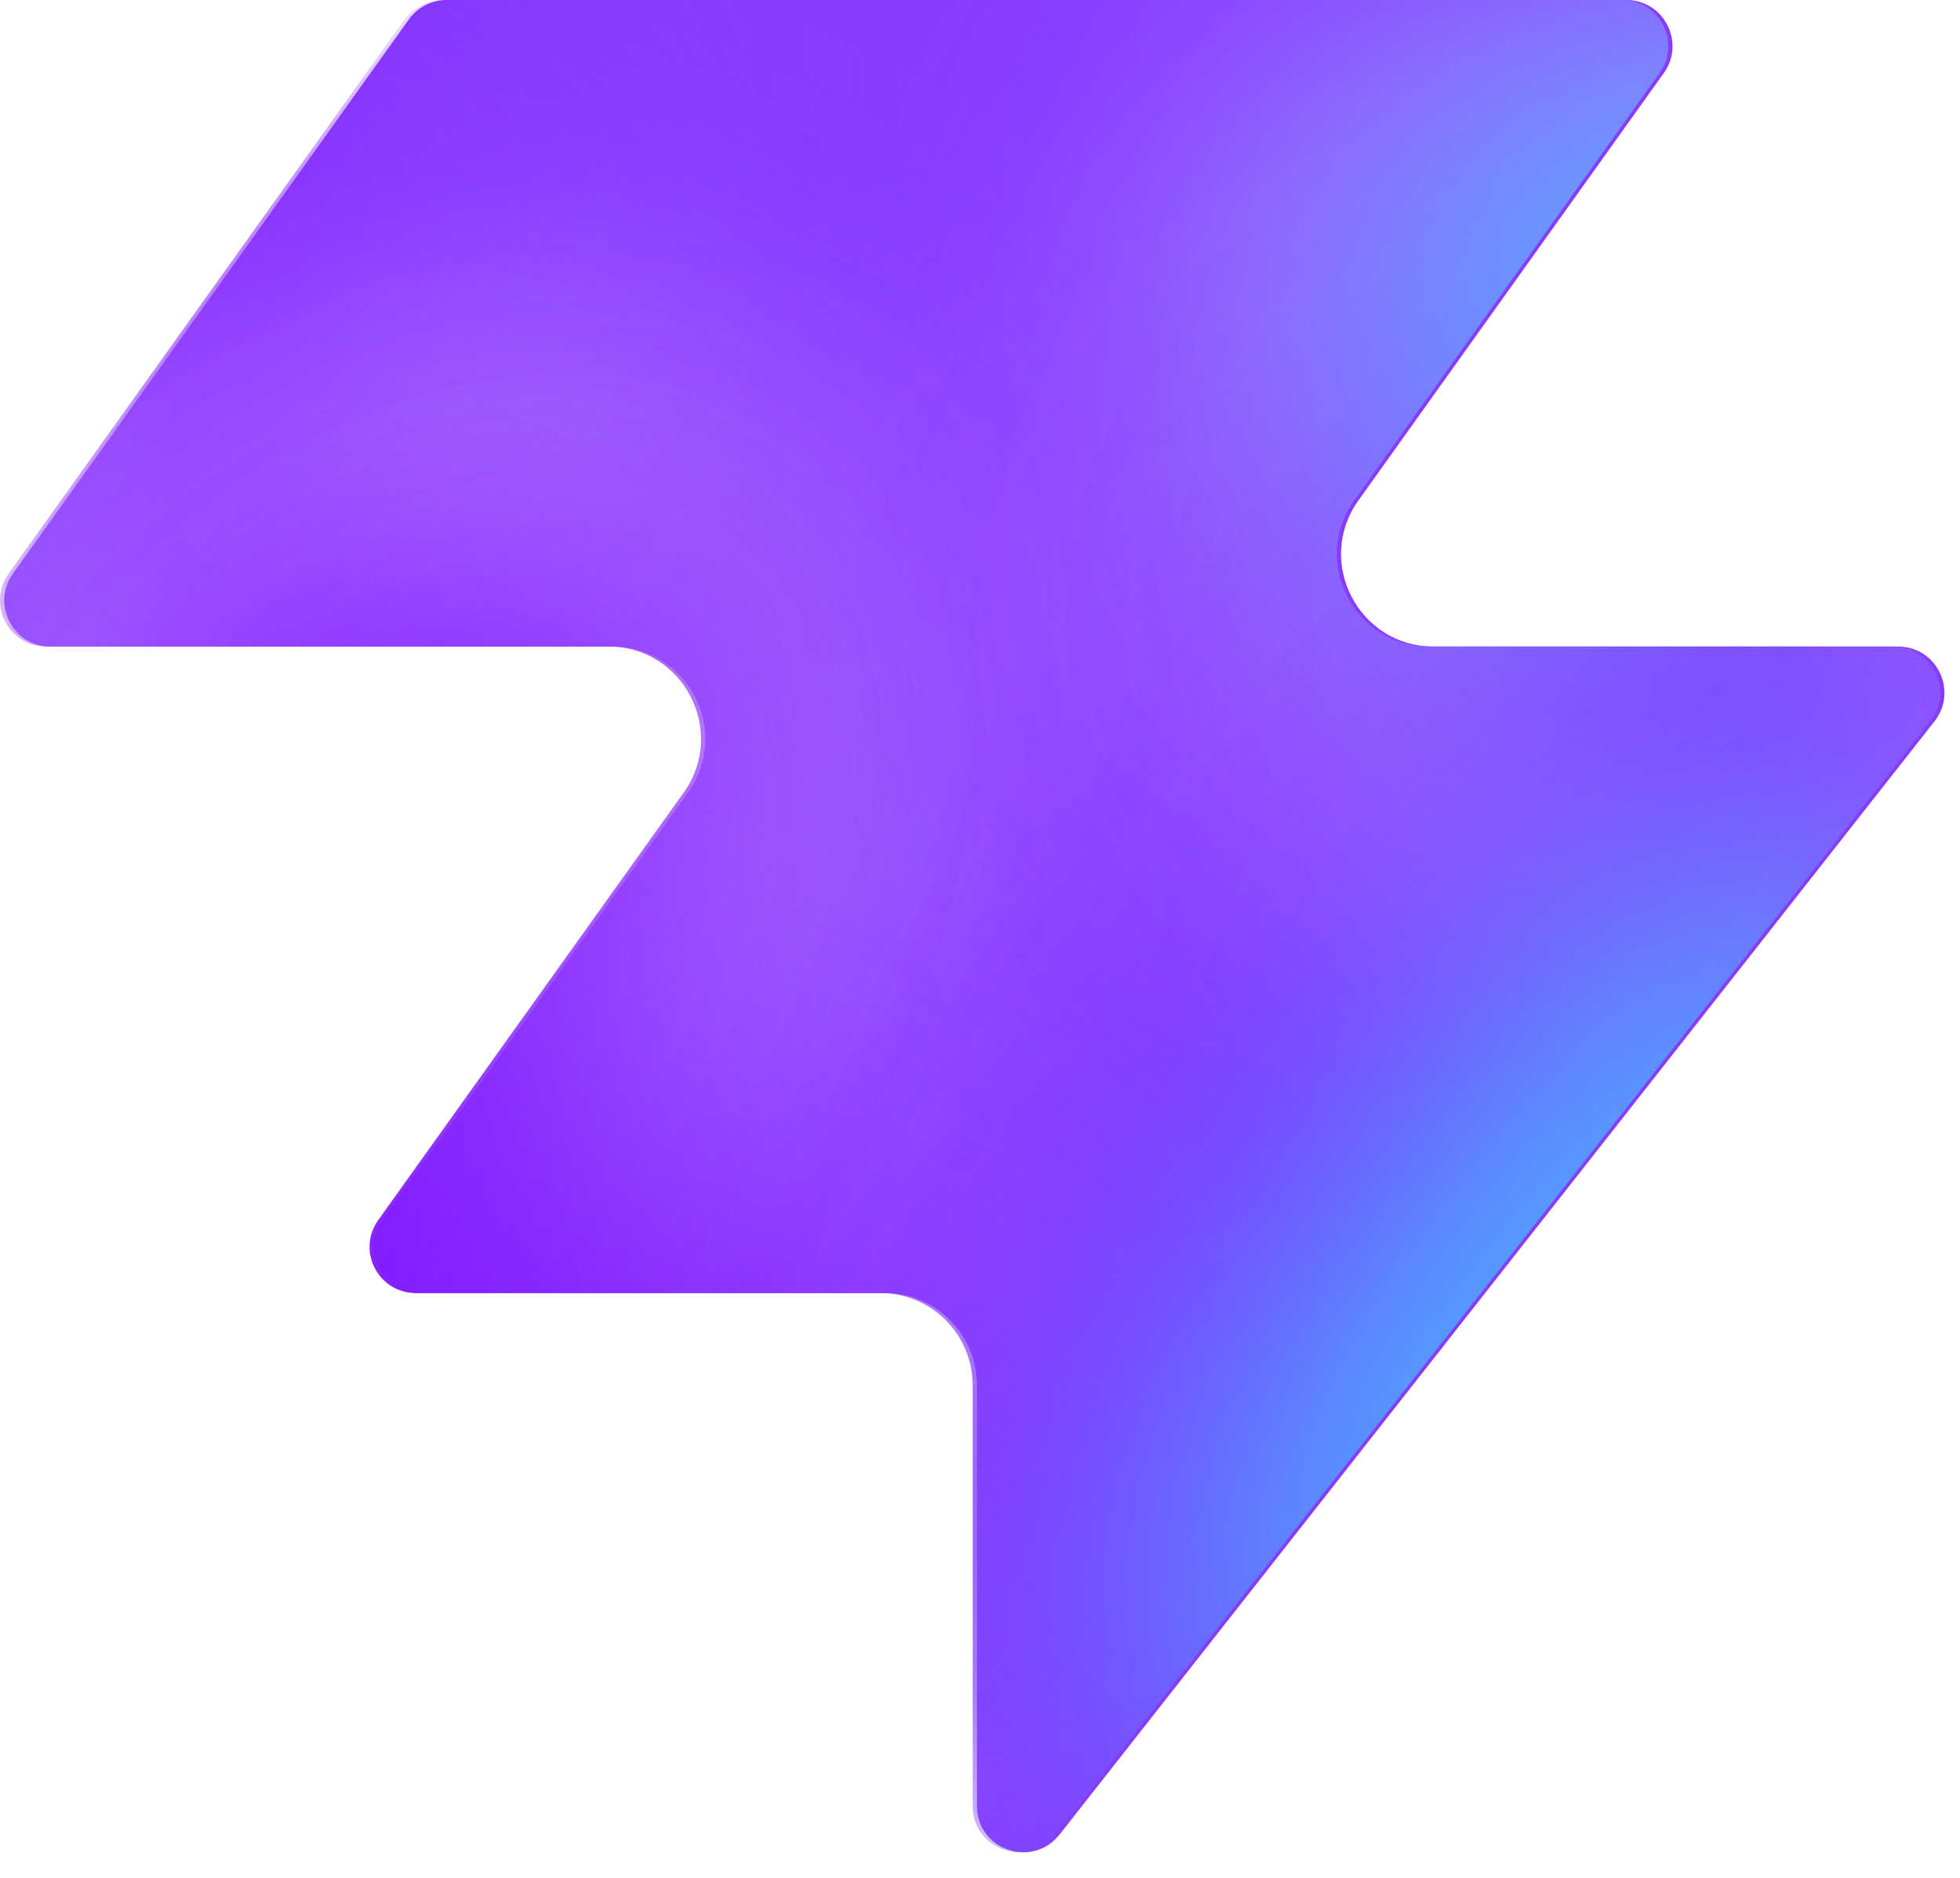
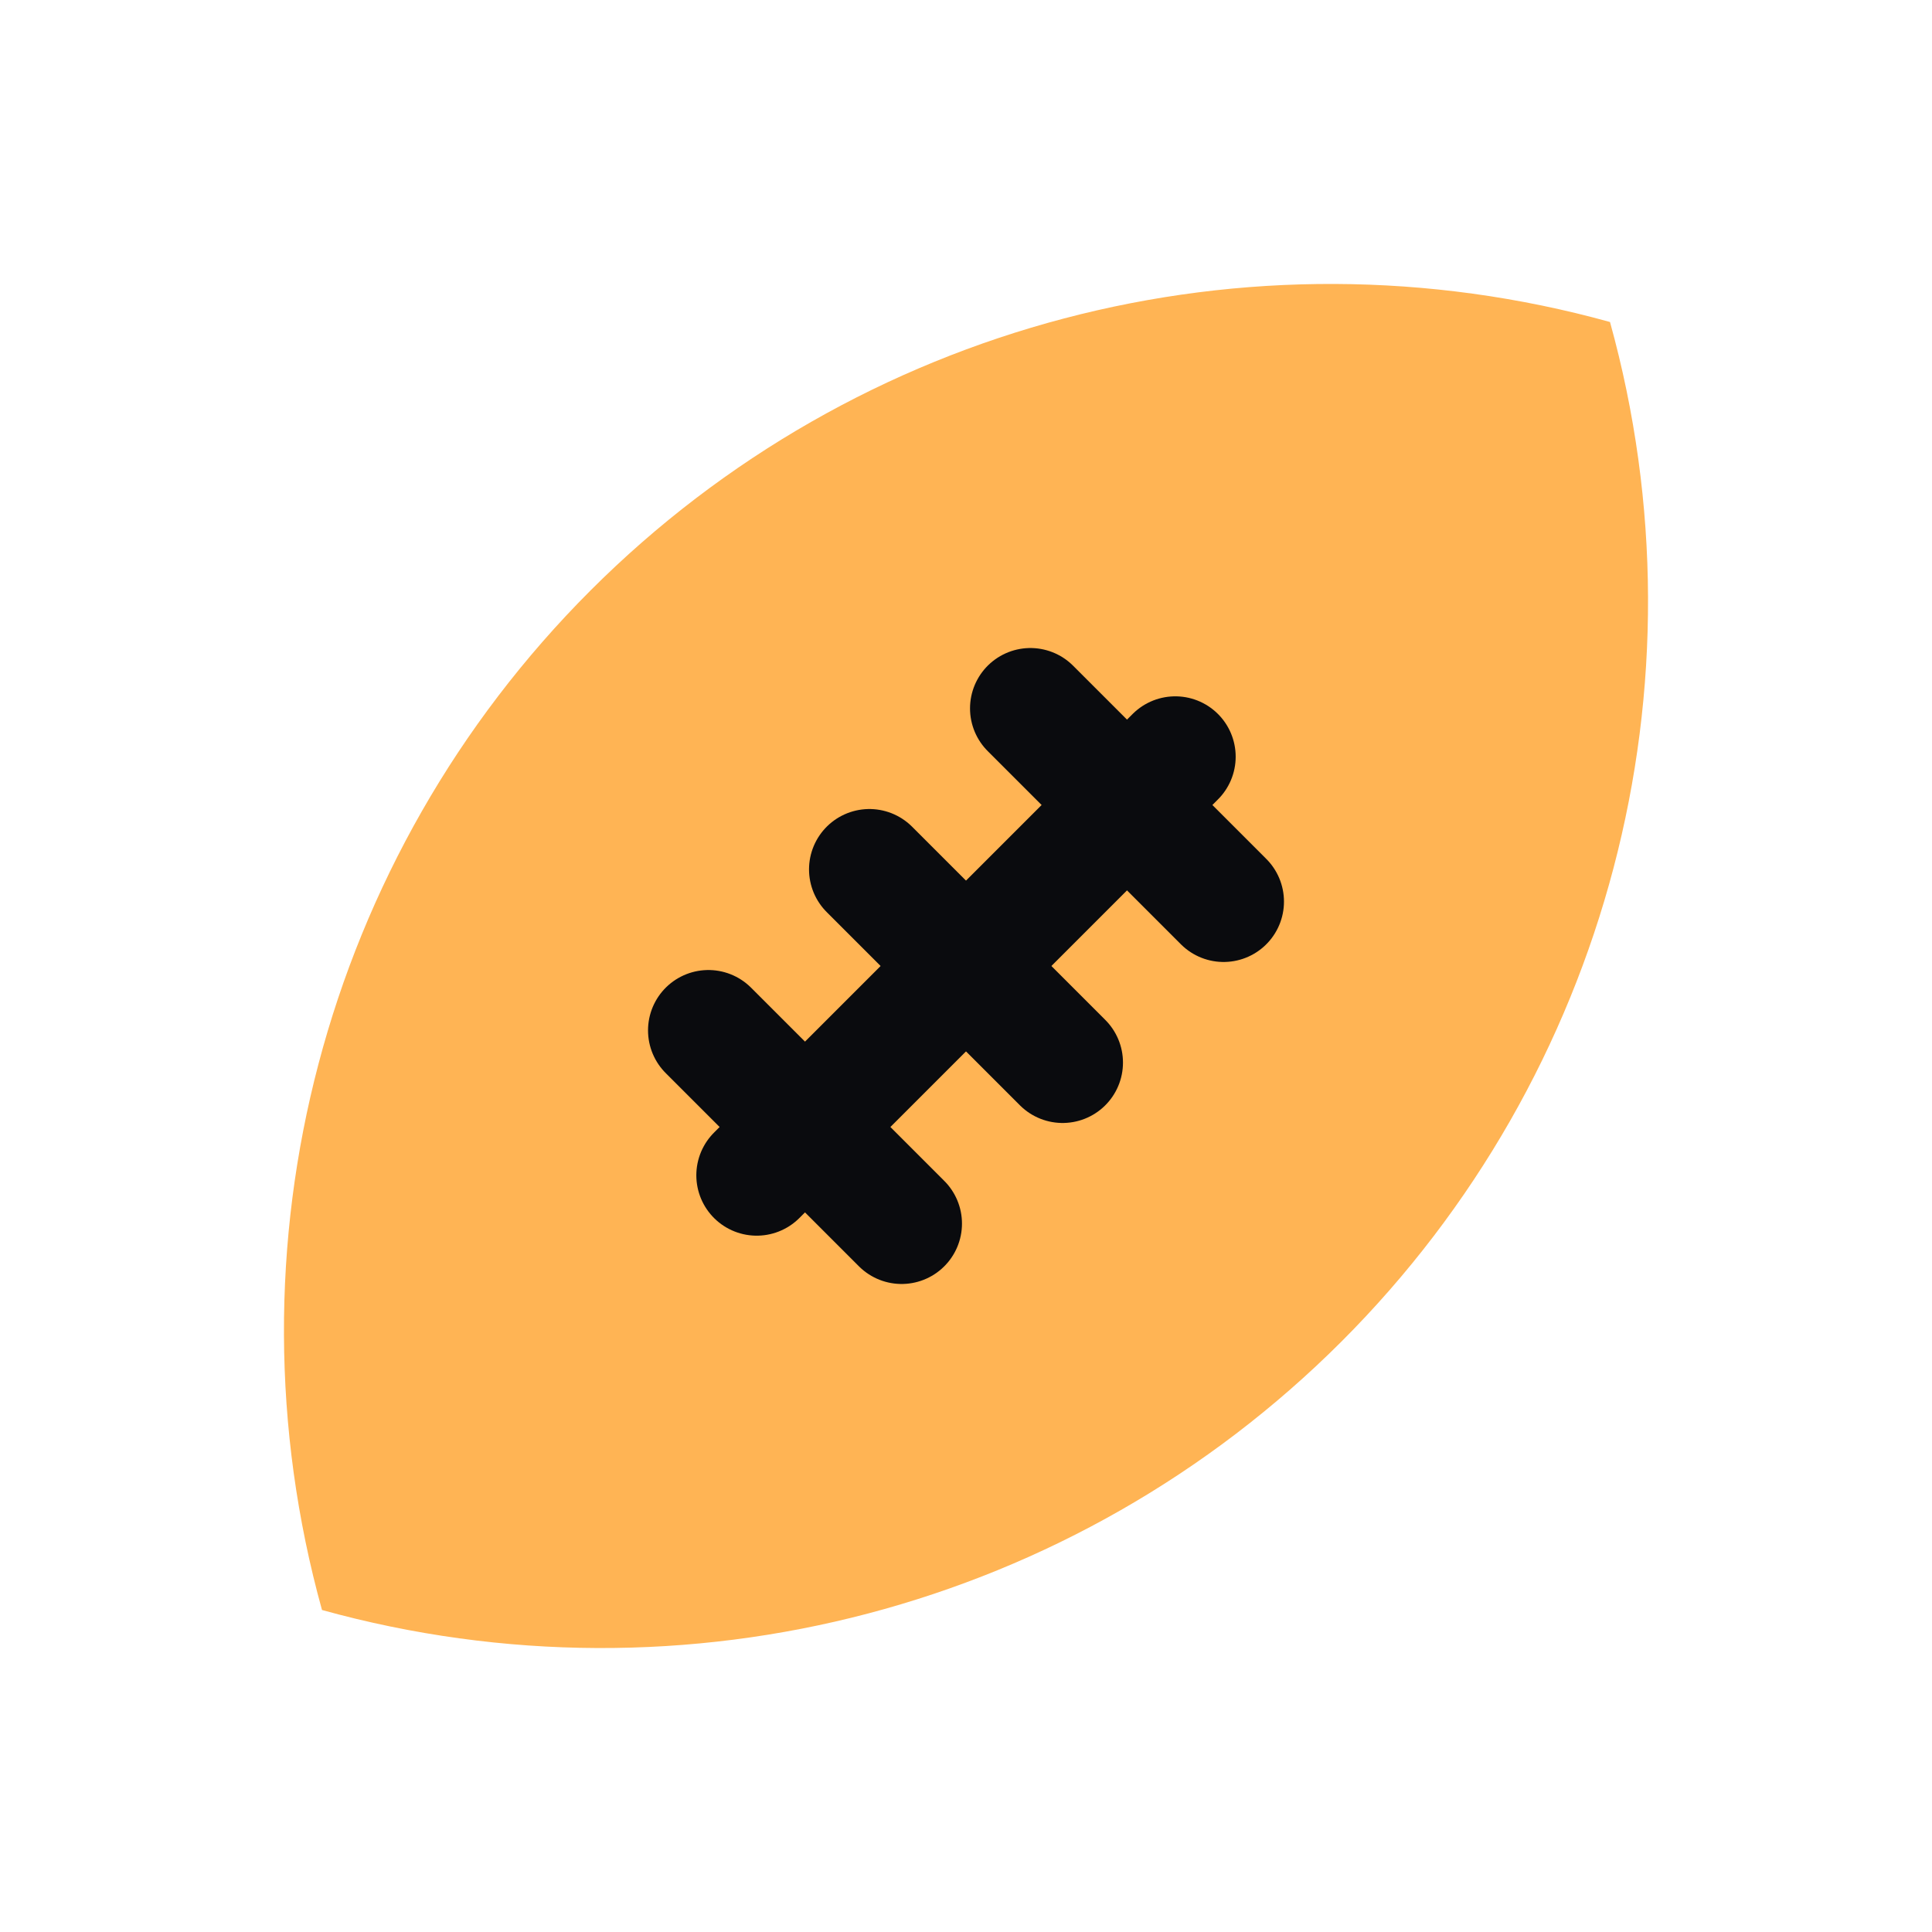
- <svg xmlns="http://www.w3.org/2000/svg" width="48" height="46" fill="none" viewBox="0 0 48 46">
-   <path fill="#863bff" d="M25.946 44.938c-.664.845-2.021.375-2.021-.698V33.937a2.26 2.26 0 0 0-2.262-2.262H10.287c-.92 0-1.456-1.04-.92-1.788l7.48-10.471c1.07-1.497 0-3.578-1.842-3.578H1.237c-.92 0-1.456-1.04-.92-1.788L10.013.474c.214-.297.556-.474.92-.474h28.894c.92 0 1.456 1.04.92 1.788l-7.48 10.471c-1.07 1.498 0 3.579 1.842 3.579h11.377c.943 0 1.473 1.088.89 1.83L25.947 44.94z" style="fill:#863bff;fill:color(display-p3 .525 .23 1);fill-opacity:1" />
-   <mask id="a" width="48" height="46" x="0" y="0" maskUnits="userSpaceOnUse" style="mask-type:alpha">
-     <path fill="#000" d="M25.842 44.938c-.664.844-2.021.375-2.021-.698V33.937a2.26 2.26 0 0 0-2.262-2.262H10.183c-.92 0-1.456-1.04-.92-1.788l7.48-10.471c1.07-1.498 0-3.579-1.842-3.579H1.133c-.92 0-1.456-1.04-.92-1.787L9.91.473c.214-.297.556-.474.92-.474h28.894c.92 0 1.456 1.04.92 1.788l-7.48 10.471c-1.07 1.498 0 3.578 1.842 3.578h11.377c.943 0 1.473 1.088.89 1.832L25.843 44.94z" style="fill:#000;fill-opacity:1" />
-   </mask>
-   <g mask="url(#a)">
-     <g filter="url(#b)">
-       <ellipse cx="5.508" cy="14.704" fill="#ede6ff" rx="5.508" ry="14.704" style="fill:#ede6ff;fill:color(display-p3 .927 .903 1);fill-opacity:1" transform="matrix(.00324 1 1 -.00324 -4.47 31.516)" />
-     </g>
-     <g filter="url(#c)">
-       <ellipse cx="10.399" cy="29.851" fill="#ede6ff" rx="10.399" ry="29.851" style="fill:#ede6ff;fill:color(display-p3 .927 .903 1);fill-opacity:1" transform="matrix(.00324 1 1 -.00324 -39.328 7.883)" />
-     </g>
-     <g filter="url(#d)">
-       <ellipse cx="5.508" cy="30.487" fill="#7e14ff" rx="5.508" ry="30.487" style="fill:#7e14ff;fill:color(display-p3 .492 .077 1);fill-opacity:1" transform="rotate(89.814 -25.913 -14.639)scale(1 -1)" />
-     </g>
-     <g filter="url(#e)">
-       <ellipse cx="5.508" cy="30.599" fill="#7e14ff" rx="5.508" ry="30.599" style="fill:#7e14ff;fill:color(display-p3 .492 .077 1);fill-opacity:1" transform="rotate(89.814 -32.644 -3.334)scale(1 -1)" />
-     </g>
-     <g filter="url(#f)">
-       <ellipse cx="5.508" cy="30.599" fill="#7e14ff" rx="5.508" ry="30.599" style="fill:#7e14ff;fill:color(display-p3 .492 .077 1);fill-opacity:1" transform="matrix(.00324 1 1 -.00324 -34.34 30.47)" />
-     </g>
-     <g filter="url(#g)">
-       <ellipse cx="14.072" cy="22.078" fill="#ede6ff" rx="14.072" ry="22.078" style="fill:#ede6ff;fill:color(display-p3 .927 .903 1);fill-opacity:1" transform="rotate(93.35 24.506 48.493)scale(-1 1)" />
-     </g>
-     <g filter="url(#h)">
-       <ellipse cx="3.47" cy="21.501" fill="#7e14ff" rx="3.47" ry="21.501" style="fill:#7e14ff;fill:color(display-p3 .492 .077 1);fill-opacity:1" transform="rotate(89.009 28.708 47.59)scale(-1 1)" />
-     </g>
-     <g filter="url(#i)">
-       <ellipse cx="3.47" cy="21.501" fill="#7e14ff" rx="3.47" ry="21.501" style="fill:#7e14ff;fill:color(display-p3 .492 .077 1);fill-opacity:1" transform="rotate(89.009 28.708 47.59)scale(-1 1)" />
-     </g>
-     <g filter="url(#j)">
-       <ellipse cx=".387" cy="8.972" fill="#7e14ff" rx="4.407" ry="29.108" style="fill:#7e14ff;fill:color(display-p3 .492 .077 1);fill-opacity:1" transform="rotate(39.51 .387 8.972)" />
-     </g>
-     <g filter="url(#k)">
-       <ellipse cx="47.523" cy="-6.092" fill="#7e14ff" rx="4.407" ry="29.108" style="fill:#7e14ff;fill:color(display-p3 .492 .077 1);fill-opacity:1" transform="rotate(37.892 47.523 -6.092)" />
-     </g>
-     <g filter="url(#l)">
-       <ellipse cx="41.412" cy="6.333" fill="#47bfff" rx="5.971" ry="9.665" style="fill:#47bfff;fill:color(display-p3 .28 .748 1);fill-opacity:1" transform="rotate(37.892 41.412 6.333)" />
-     </g>
-     <g filter="url(#m)">
-       <ellipse cx="-1.879" cy="38.332" fill="#7e14ff" rx="4.407" ry="29.108" style="fill:#7e14ff;fill:color(display-p3 .492 .077 1);fill-opacity:1" transform="rotate(37.892 -1.88 38.332)" />
-     </g>
-     <g filter="url(#n)">
-       <ellipse cx="-1.879" cy="38.332" fill="#7e14ff" rx="4.407" ry="29.108" style="fill:#7e14ff;fill:color(display-p3 .492 .077 1);fill-opacity:1" transform="rotate(37.892 -1.88 38.332)" />
-     </g>
-     <g filter="url(#o)">
-       <ellipse cx="35.651" cy="29.907" fill="#7e14ff" rx="4.407" ry="29.108" style="fill:#7e14ff;fill:color(display-p3 .492 .077 1);fill-opacity:1" transform="rotate(37.892 35.651 29.907)" />
-     </g>
-     <g filter="url(#p)">
-       <ellipse cx="38.418" cy="32.4" fill="#47bfff" rx="5.971" ry="15.297" style="fill:#47bfff;fill:color(display-p3 .28 .748 1);fill-opacity:1" transform="rotate(37.892 38.418 32.4)" />
-     </g>
+ <svg xmlns="http://www.w3.org/2000/svg" width="24" height="24" viewBox="0 0 24 24">
+   <path fill="#ffb454" d="M20 4A13 13 0 0 1 4 20 13 13 0 0 1 20 4Z" />
+   <g stroke="#0a0b0e" stroke-width="1.5" stroke-linecap="round">
+     <path d="M14.6 9.4 9.4 14.6" />
+     <path d="M12.8 8.8 15.2 11.2" />
+     <path d="M10.8 10.8 13.2 13.2" />
+     <path d="M8.8 12.8 11.2 15.2" />
  </g>
-   <defs>
-     <filter id="b" width="60.045" height="41.654" x="-19.77" y="16.149" color-interpolation-filters="sRGB" filterUnits="userSpaceOnUse">
-       <feFlood flood-opacity="0" result="BackgroundImageFix" />
-       <feBlend in="SourceGraphic" in2="BackgroundImageFix" result="shape" />
-       <feGaussianBlur result="effect1_foregroundBlur_2002_17158" stdDeviation="7.659" />
-     </filter>
-     <filter id="c" width="90.34" height="51.437" x="-54.613" y="-7.533" color-interpolation-filters="sRGB" filterUnits="userSpaceOnUse">
-       <feFlood flood-opacity="0" result="BackgroundImageFix" />
-       <feBlend in="SourceGraphic" in2="BackgroundImageFix" result="shape" />
-       <feGaussianBlur result="effect1_foregroundBlur_2002_17158" stdDeviation="7.659" />
-     </filter>
-     <filter id="d" width="79.355" height="29.4" x="-49.64" y="2.03" color-interpolation-filters="sRGB" filterUnits="userSpaceOnUse">
-       <feFlood flood-opacity="0" result="BackgroundImageFix" />
-       <feBlend in="SourceGraphic" in2="BackgroundImageFix" result="shape" />
-       <feGaussianBlur result="effect1_foregroundBlur_2002_17158" stdDeviation="4.596" />
-     </filter>
-     <filter id="e" width="79.579" height="29.4" x="-45.045" y="20.029" color-interpolation-filters="sRGB" filterUnits="userSpaceOnUse">
-       <feFlood flood-opacity="0" result="BackgroundImageFix" />
-       <feBlend in="SourceGraphic" in2="BackgroundImageFix" result="shape" />
-       <feGaussianBlur result="effect1_foregroundBlur_2002_17158" stdDeviation="4.596" />
-     </filter>
-     <filter id="f" width="79.579" height="29.4" x="-43.513" y="21.178" color-interpolation-filters="sRGB" filterUnits="userSpaceOnUse">
-       <feFlood flood-opacity="0" result="BackgroundImageFix" />
-       <feBlend in="SourceGraphic" in2="BackgroundImageFix" result="shape" />
-       <feGaussianBlur result="effect1_foregroundBlur_2002_17158" stdDeviation="4.596" />
-     </filter>
-     <filter id="g" width="74.749" height="58.852" x="15.756" y="-17.901" color-interpolation-filters="sRGB" filterUnits="userSpaceOnUse">
-       <feFlood flood-opacity="0" result="BackgroundImageFix" />
-       <feBlend in="SourceGraphic" in2="BackgroundImageFix" result="shape" />
-       <feGaussianBlur result="effect1_foregroundBlur_2002_17158" stdDeviation="7.659" />
-     </filter>
-     <filter id="h" width="61.377" height="25.362" x="23.548" y="2.284" color-interpolation-filters="sRGB" filterUnits="userSpaceOnUse">
-       <feFlood flood-opacity="0" result="BackgroundImageFix" />
-       <feBlend in="SourceGraphic" in2="BackgroundImageFix" result="shape" />
-       <feGaussianBlur result="effect1_foregroundBlur_2002_17158" stdDeviation="4.596" />
-     </filter>
-     <filter id="i" width="61.377" height="25.362" x="23.548" y="2.284" color-interpolation-filters="sRGB" filterUnits="userSpaceOnUse">
-       <feFlood flood-opacity="0" result="BackgroundImageFix" />
-       <feBlend in="SourceGraphic" in2="BackgroundImageFix" result="shape" />
-       <feGaussianBlur result="effect1_foregroundBlur_2002_17158" stdDeviation="4.596" />
-     </filter>
-     <filter id="j" width="56.045" height="63.649" x="-27.636" y="-22.853" color-interpolation-filters="sRGB" filterUnits="userSpaceOnUse">
-       <feFlood flood-opacity="0" result="BackgroundImageFix" />
-       <feBlend in="SourceGraphic" in2="BackgroundImageFix" result="shape" />
-       <feGaussianBlur result="effect1_foregroundBlur_2002_17158" stdDeviation="4.596" />
-     </filter>
-     <filter id="k" width="54.814" height="64.646" x="20.116" y="-38.415" color-interpolation-filters="sRGB" filterUnits="userSpaceOnUse">
-       <feFlood flood-opacity="0" result="BackgroundImageFix" />
-       <feBlend in="SourceGraphic" in2="BackgroundImageFix" result="shape" />
-       <feGaussianBlur result="effect1_foregroundBlur_2002_17158" stdDeviation="4.596" />
-     </filter>
-     <filter id="l" width="33.541" height="35.313" x="24.641" y="-11.323" color-interpolation-filters="sRGB" filterUnits="userSpaceOnUse">
-       <feFlood flood-opacity="0" result="BackgroundImageFix" />
-       <feBlend in="SourceGraphic" in2="BackgroundImageFix" result="shape" />
-       <feGaussianBlur result="effect1_foregroundBlur_2002_17158" stdDeviation="4.596" />
-     </filter>
-     <filter id="m" width="54.814" height="64.646" x="-29.286" y="6.009" color-interpolation-filters="sRGB" filterUnits="userSpaceOnUse">
-       <feFlood flood-opacity="0" result="BackgroundImageFix" />
-       <feBlend in="SourceGraphic" in2="BackgroundImageFix" result="shape" />
-       <feGaussianBlur result="effect1_foregroundBlur_2002_17158" stdDeviation="4.596" />
-     </filter>
-     <filter id="n" width="54.814" height="64.646" x="-29.286" y="6.009" color-interpolation-filters="sRGB" filterUnits="userSpaceOnUse">
-       <feFlood flood-opacity="0" result="BackgroundImageFix" />
-       <feBlend in="SourceGraphic" in2="BackgroundImageFix" result="shape" />
-       <feGaussianBlur result="effect1_foregroundBlur_2002_17158" stdDeviation="4.596" />
-     </filter>
-     <filter id="o" width="54.814" height="64.646" x="8.244" y="-2.416" color-interpolation-filters="sRGB" filterUnits="userSpaceOnUse">
-       <feFlood flood-opacity="0" result="BackgroundImageFix" />
-       <feBlend in="SourceGraphic" in2="BackgroundImageFix" result="shape" />
-       <feGaussianBlur result="effect1_foregroundBlur_2002_17158" stdDeviation="4.596" />
-     </filter>
-     <filter id="p" width="39.409" height="43.623" x="18.713" y="10.588" color-interpolation-filters="sRGB" filterUnits="userSpaceOnUse">
-       <feFlood flood-opacity="0" result="BackgroundImageFix" />
-       <feBlend in="SourceGraphic" in2="BackgroundImageFix" result="shape" />
-       <feGaussianBlur result="effect1_foregroundBlur_2002_17158" stdDeviation="4.596" />
-     </filter>
-   </defs>
</svg>
